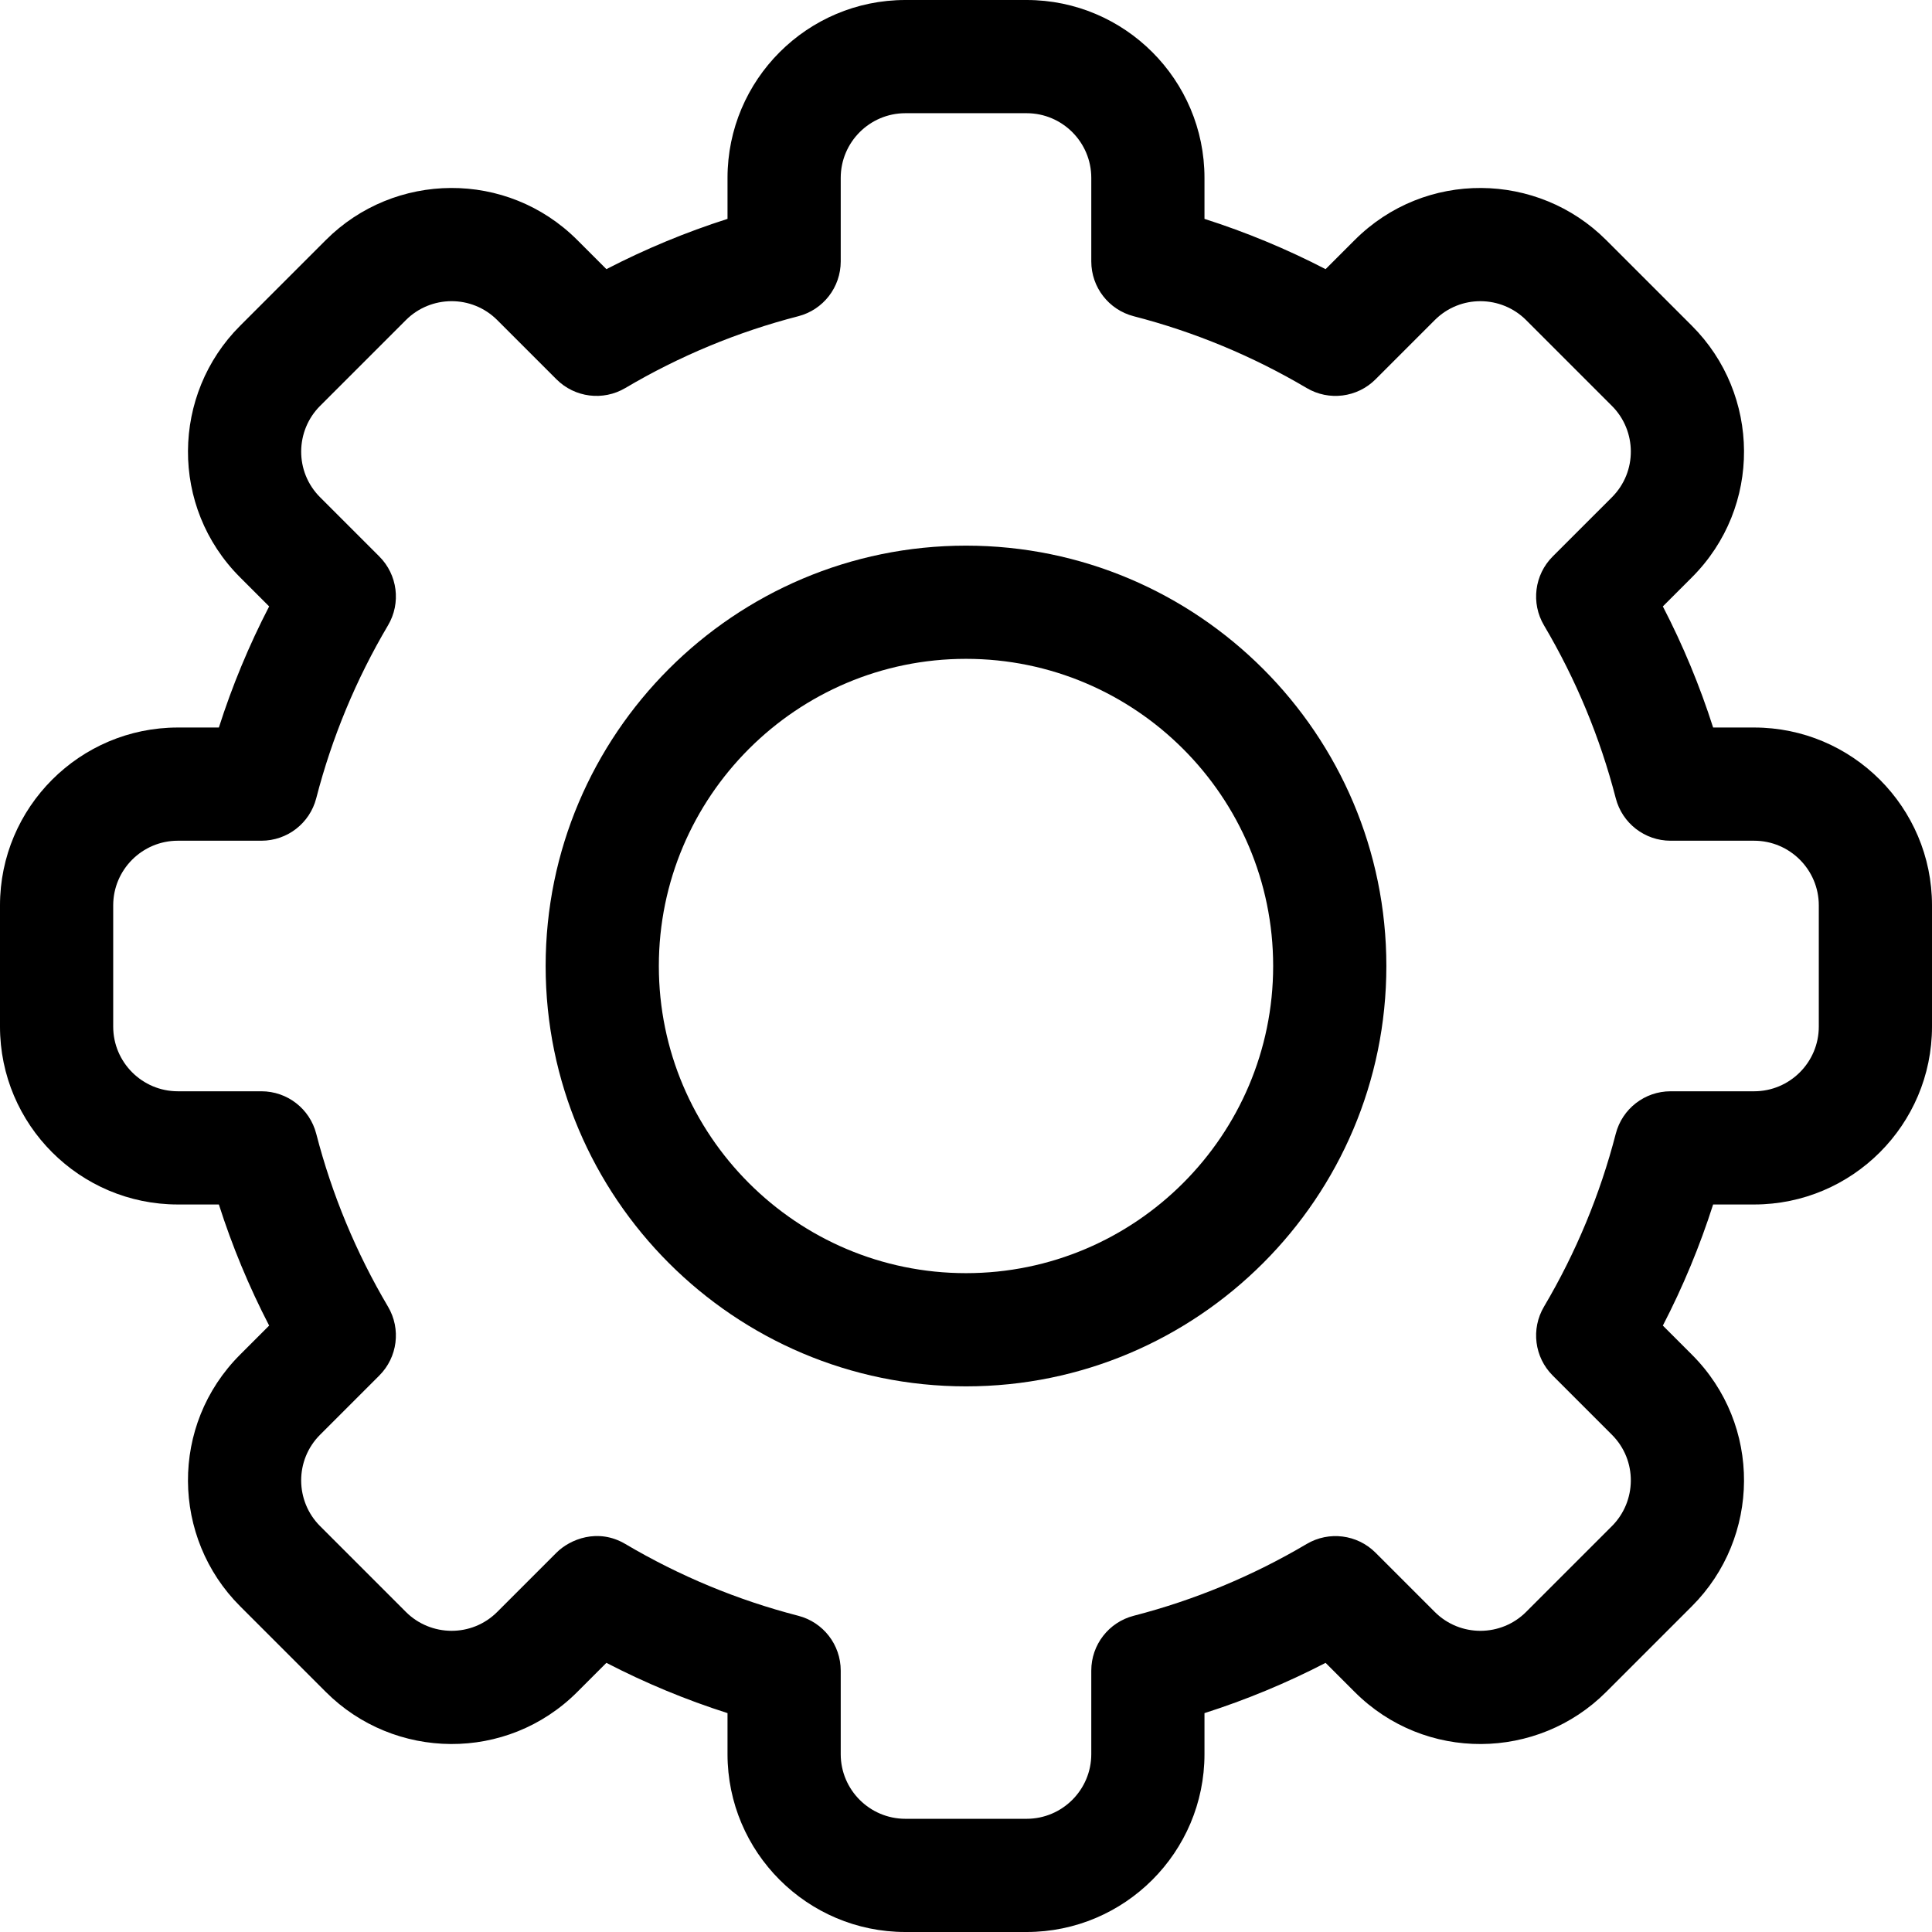
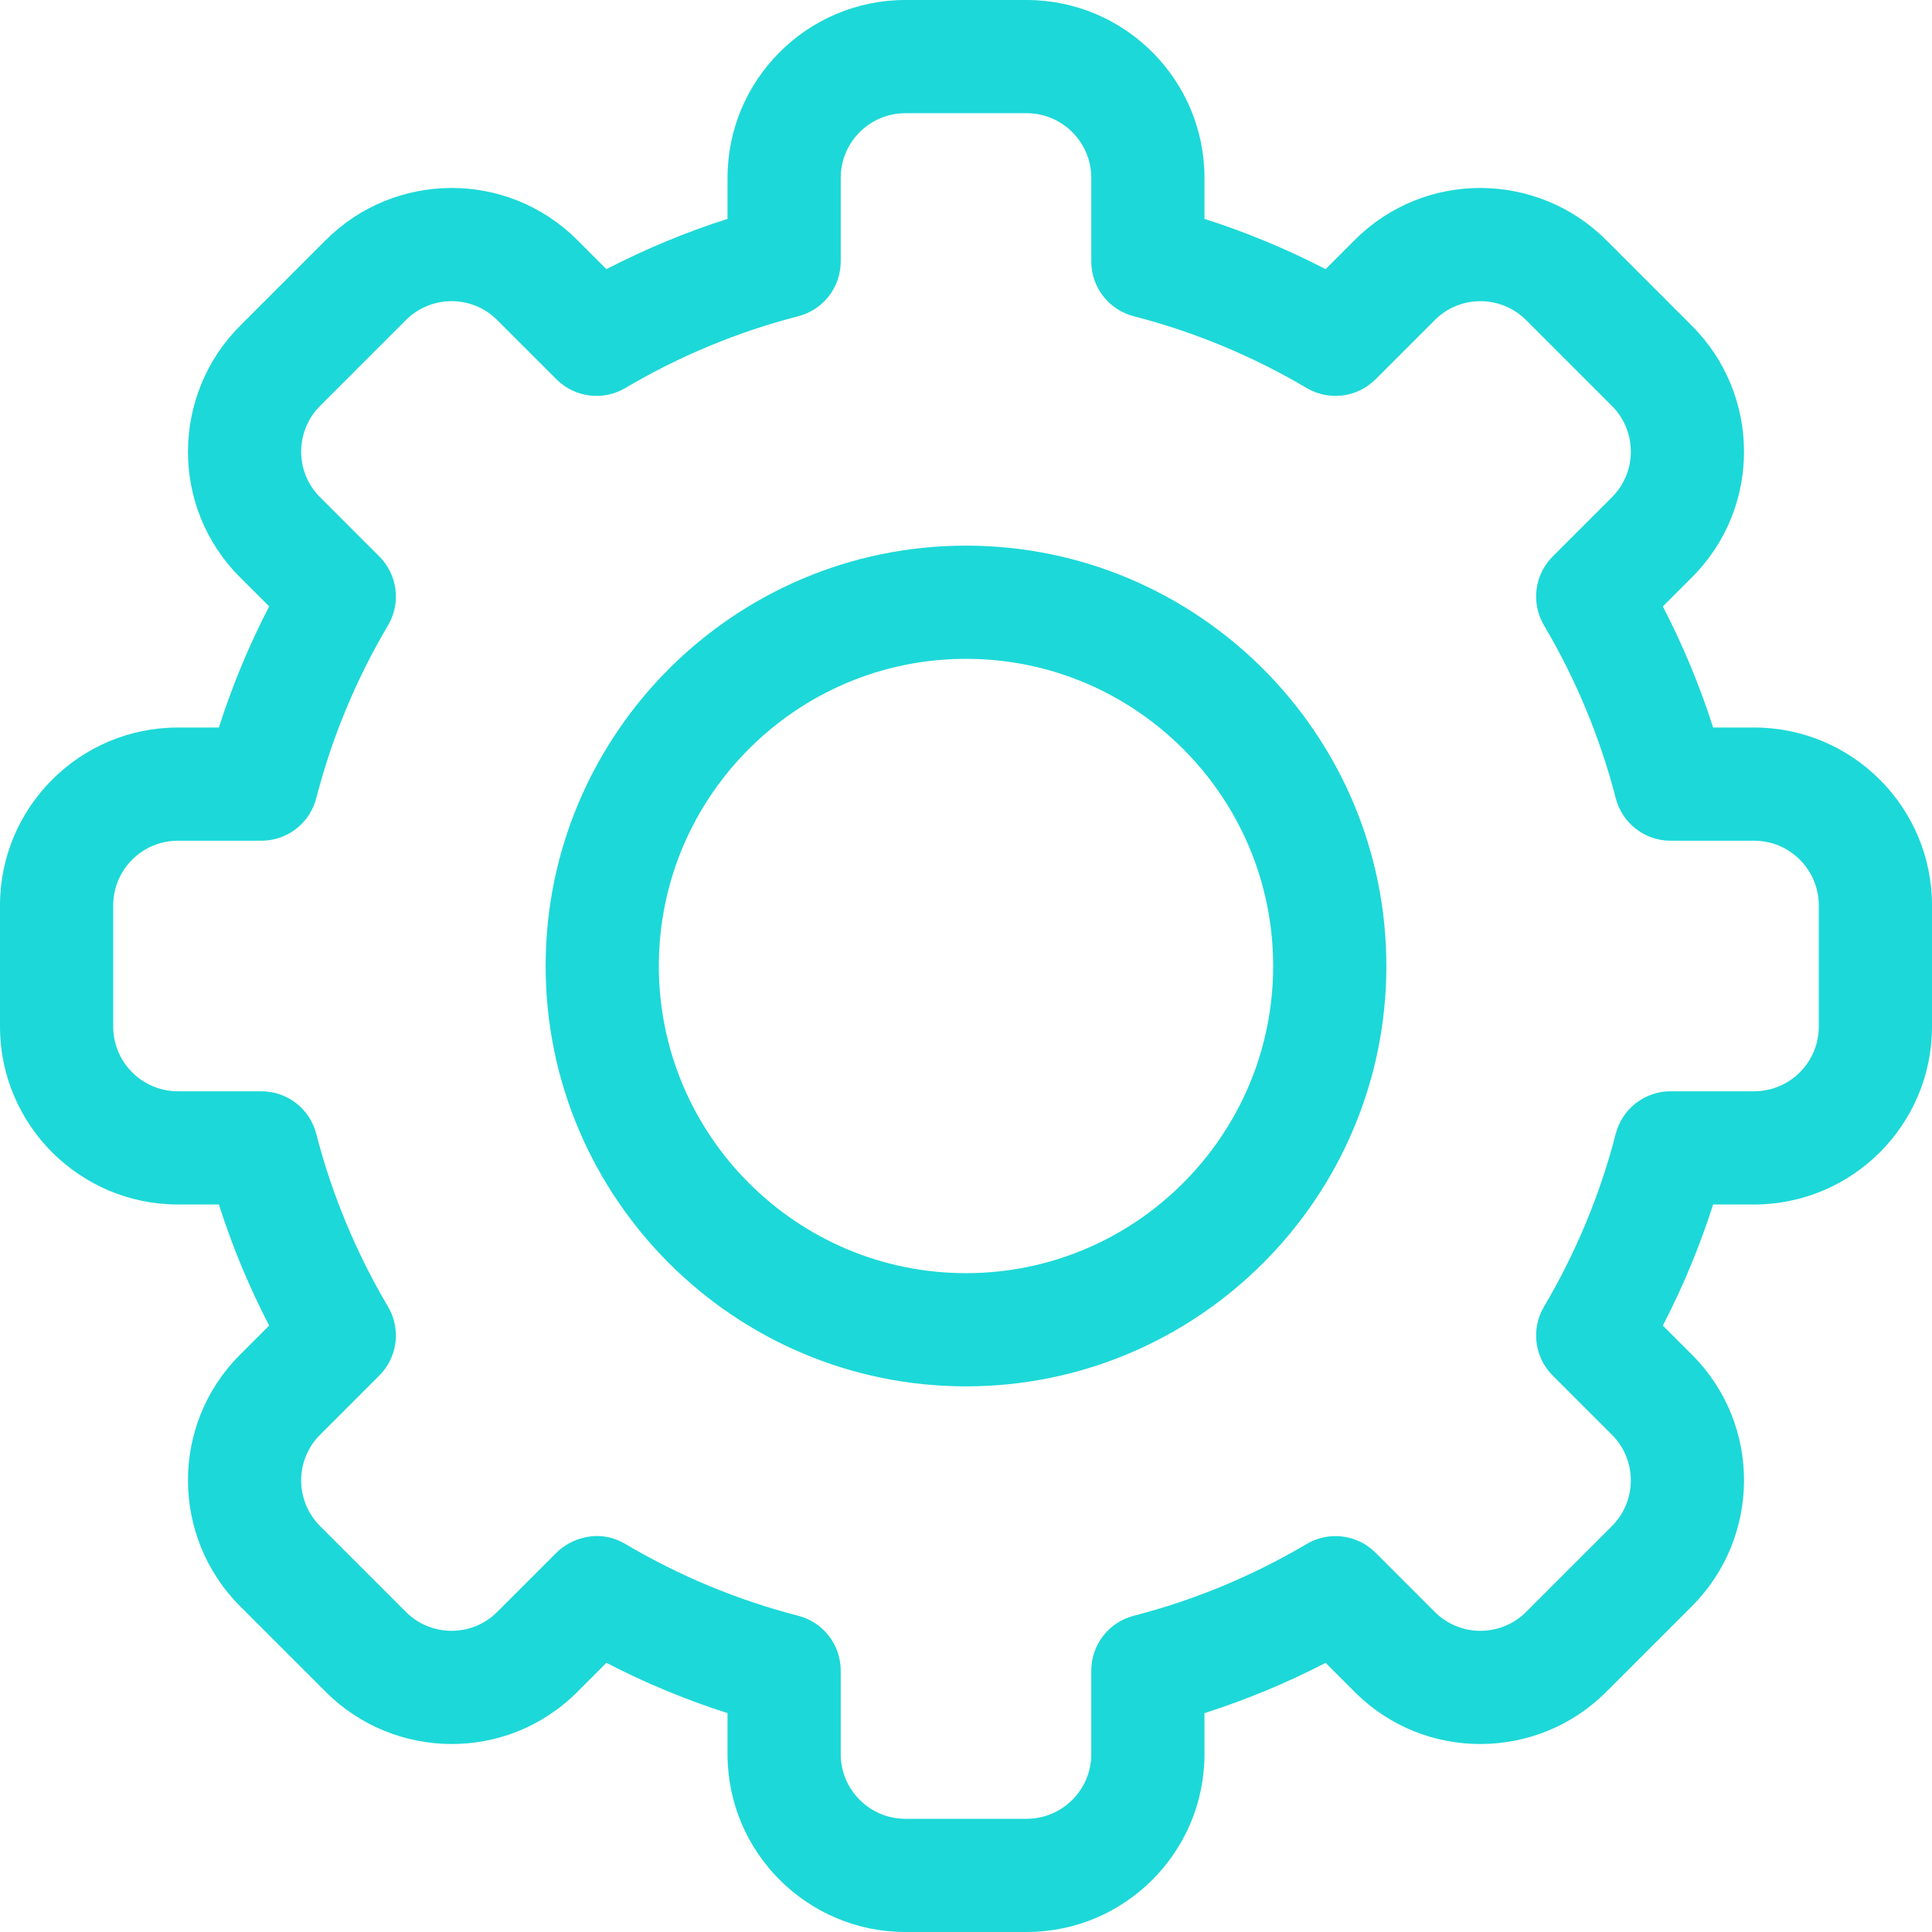
- <svg xmlns="http://www.w3.org/2000/svg" id="Layer_1" enable-background="new 0 0 512 512" height="512" viewBox="0 0 512 512" width="512">
+ <svg xmlns="http://www.w3.org/2000/svg" fill="#1dd8d8" id="Layer_1" enable-background="new 0 0 512 512" height="512" viewBox="0 0 512 512" width="512">
  <path d="m272.066 512h-32.133c-25.989 0-47.134-21.144-47.134-47.133v-10.871c-11.049-3.53-21.784-7.986-32.097-13.323l-7.704 7.704c-18.659 18.682-48.548 18.134-66.665-.007l-22.711-22.71c-18.149-18.129-18.671-48.008.006-66.665l7.698-7.698c-5.337-10.313-9.792-21.046-13.323-32.097h-10.87c-25.988 0-47.133-21.144-47.133-47.133v-32.134c0-25.989 21.145-47.133 47.134-47.133h10.87c3.531-11.05 7.986-21.784 13.323-32.097l-7.704-7.703c-18.666-18.646-18.151-48.528.006-66.665l22.713-22.712c18.159-18.184 48.041-18.638 66.664.006l7.697 7.697c10.313-5.336 21.048-9.792 32.097-13.323v-10.87c0-25.989 21.144-47.133 47.134-47.133h32.133c25.989 0 47.133 21.144 47.133 47.133v10.871c11.049 3.53 21.784 7.986 32.097 13.323l7.704-7.704c18.659-18.682 48.548-18.134 66.665.007l22.711 22.71c18.149 18.129 18.671 48.008-.006 66.665l-7.698 7.698c5.337 10.313 9.792 21.046 13.323 32.097h10.87c25.989 0 47.134 21.144 47.134 47.133v32.134c0 25.989-21.145 47.133-47.134 47.133h-10.87c-3.531 11.05-7.986 21.784-13.323 32.097l7.704 7.704c18.666 18.646 18.151 48.528-.006 66.665l-22.713 22.712c-18.159 18.184-48.041 18.638-66.664-.006l-7.697-7.697c-10.313 5.336-21.048 9.792-32.097 13.323v10.871c0 25.987-21.144 47.131-47.134 47.131zm-106.349-102.83c14.327 8.473 29.747 14.874 45.831 19.025 6.624 1.709 11.252 7.683 11.252 14.524v22.148c0 9.447 7.687 17.133 17.134 17.133h32.133c9.447 0 17.134-7.686 17.134-17.133v-22.148c0-6.841 4.628-12.815 11.252-14.524 16.084-4.151 31.504-10.552 45.831-19.025 5.895-3.486 13.4-2.538 18.243 2.305l15.688 15.689c6.764 6.772 17.626 6.615 24.224.007l22.727-22.726c6.582-6.574 6.802-17.438.006-24.225l-15.695-15.695c-4.842-4.842-5.79-12.348-2.305-18.242 8.473-14.326 14.873-29.746 19.024-45.831 1.71-6.624 7.684-11.251 14.524-11.251h22.147c9.447 0 17.134-7.686 17.134-17.133v-32.134c0-9.447-7.687-17.133-17.134-17.133h-22.147c-6.841 0-12.814-4.628-14.524-11.251-4.151-16.085-10.552-31.505-19.024-45.831-3.485-5.894-2.537-13.4 2.305-18.242l15.689-15.689c6.782-6.774 6.605-17.634.006-24.225l-22.725-22.725c-6.587-6.596-17.451-6.789-24.225-.006l-15.694 15.695c-4.842 4.843-12.35 5.791-18.243 2.305-14.327-8.473-29.747-14.874-45.831-19.025-6.624-1.709-11.252-7.683-11.252-14.524v-22.15c0-9.447-7.687-17.133-17.134-17.133h-32.133c-9.447 0-17.134 7.686-17.134 17.133v22.148c0 6.841-4.628 12.815-11.252 14.524-16.084 4.151-31.504 10.552-45.831 19.025-5.896 3.485-13.401 2.537-18.243-2.305l-15.688-15.689c-6.764-6.772-17.627-6.615-24.224-.007l-22.727 22.726c-6.582 6.574-6.802 17.437-.006 24.225l15.695 15.695c4.842 4.842 5.79 12.348 2.305 18.242-8.473 14.326-14.873 29.746-19.024 45.831-1.71 6.624-7.684 11.251-14.524 11.251h-22.148c-9.447.001-17.134 7.687-17.134 17.134v32.134c0 9.447 7.687 17.133 17.134 17.133h22.147c6.841 0 12.814 4.628 14.524 11.251 4.151 16.085 10.552 31.505 19.024 45.831 3.485 5.894 2.537 13.4-2.305 18.242l-15.689 15.689c-6.782 6.774-6.605 17.634-.006 24.225l22.725 22.725c6.587 6.596 17.451 6.789 24.225.006l15.694-15.695c3.568-3.567 10.991-6.594 18.244-2.304z" />
  <path d="m256 367.4c-61.427 0-111.4-49.974-111.4-111.4s49.973-111.4 111.4-111.4 111.4 49.974 111.4 111.4-49.973 111.4-111.4 111.4zm0-192.8c-44.885 0-81.4 36.516-81.4 81.4s36.516 81.4 81.4 81.4 81.4-36.516 81.4-81.4-36.515-81.4-81.4-81.4z" />
</svg>
